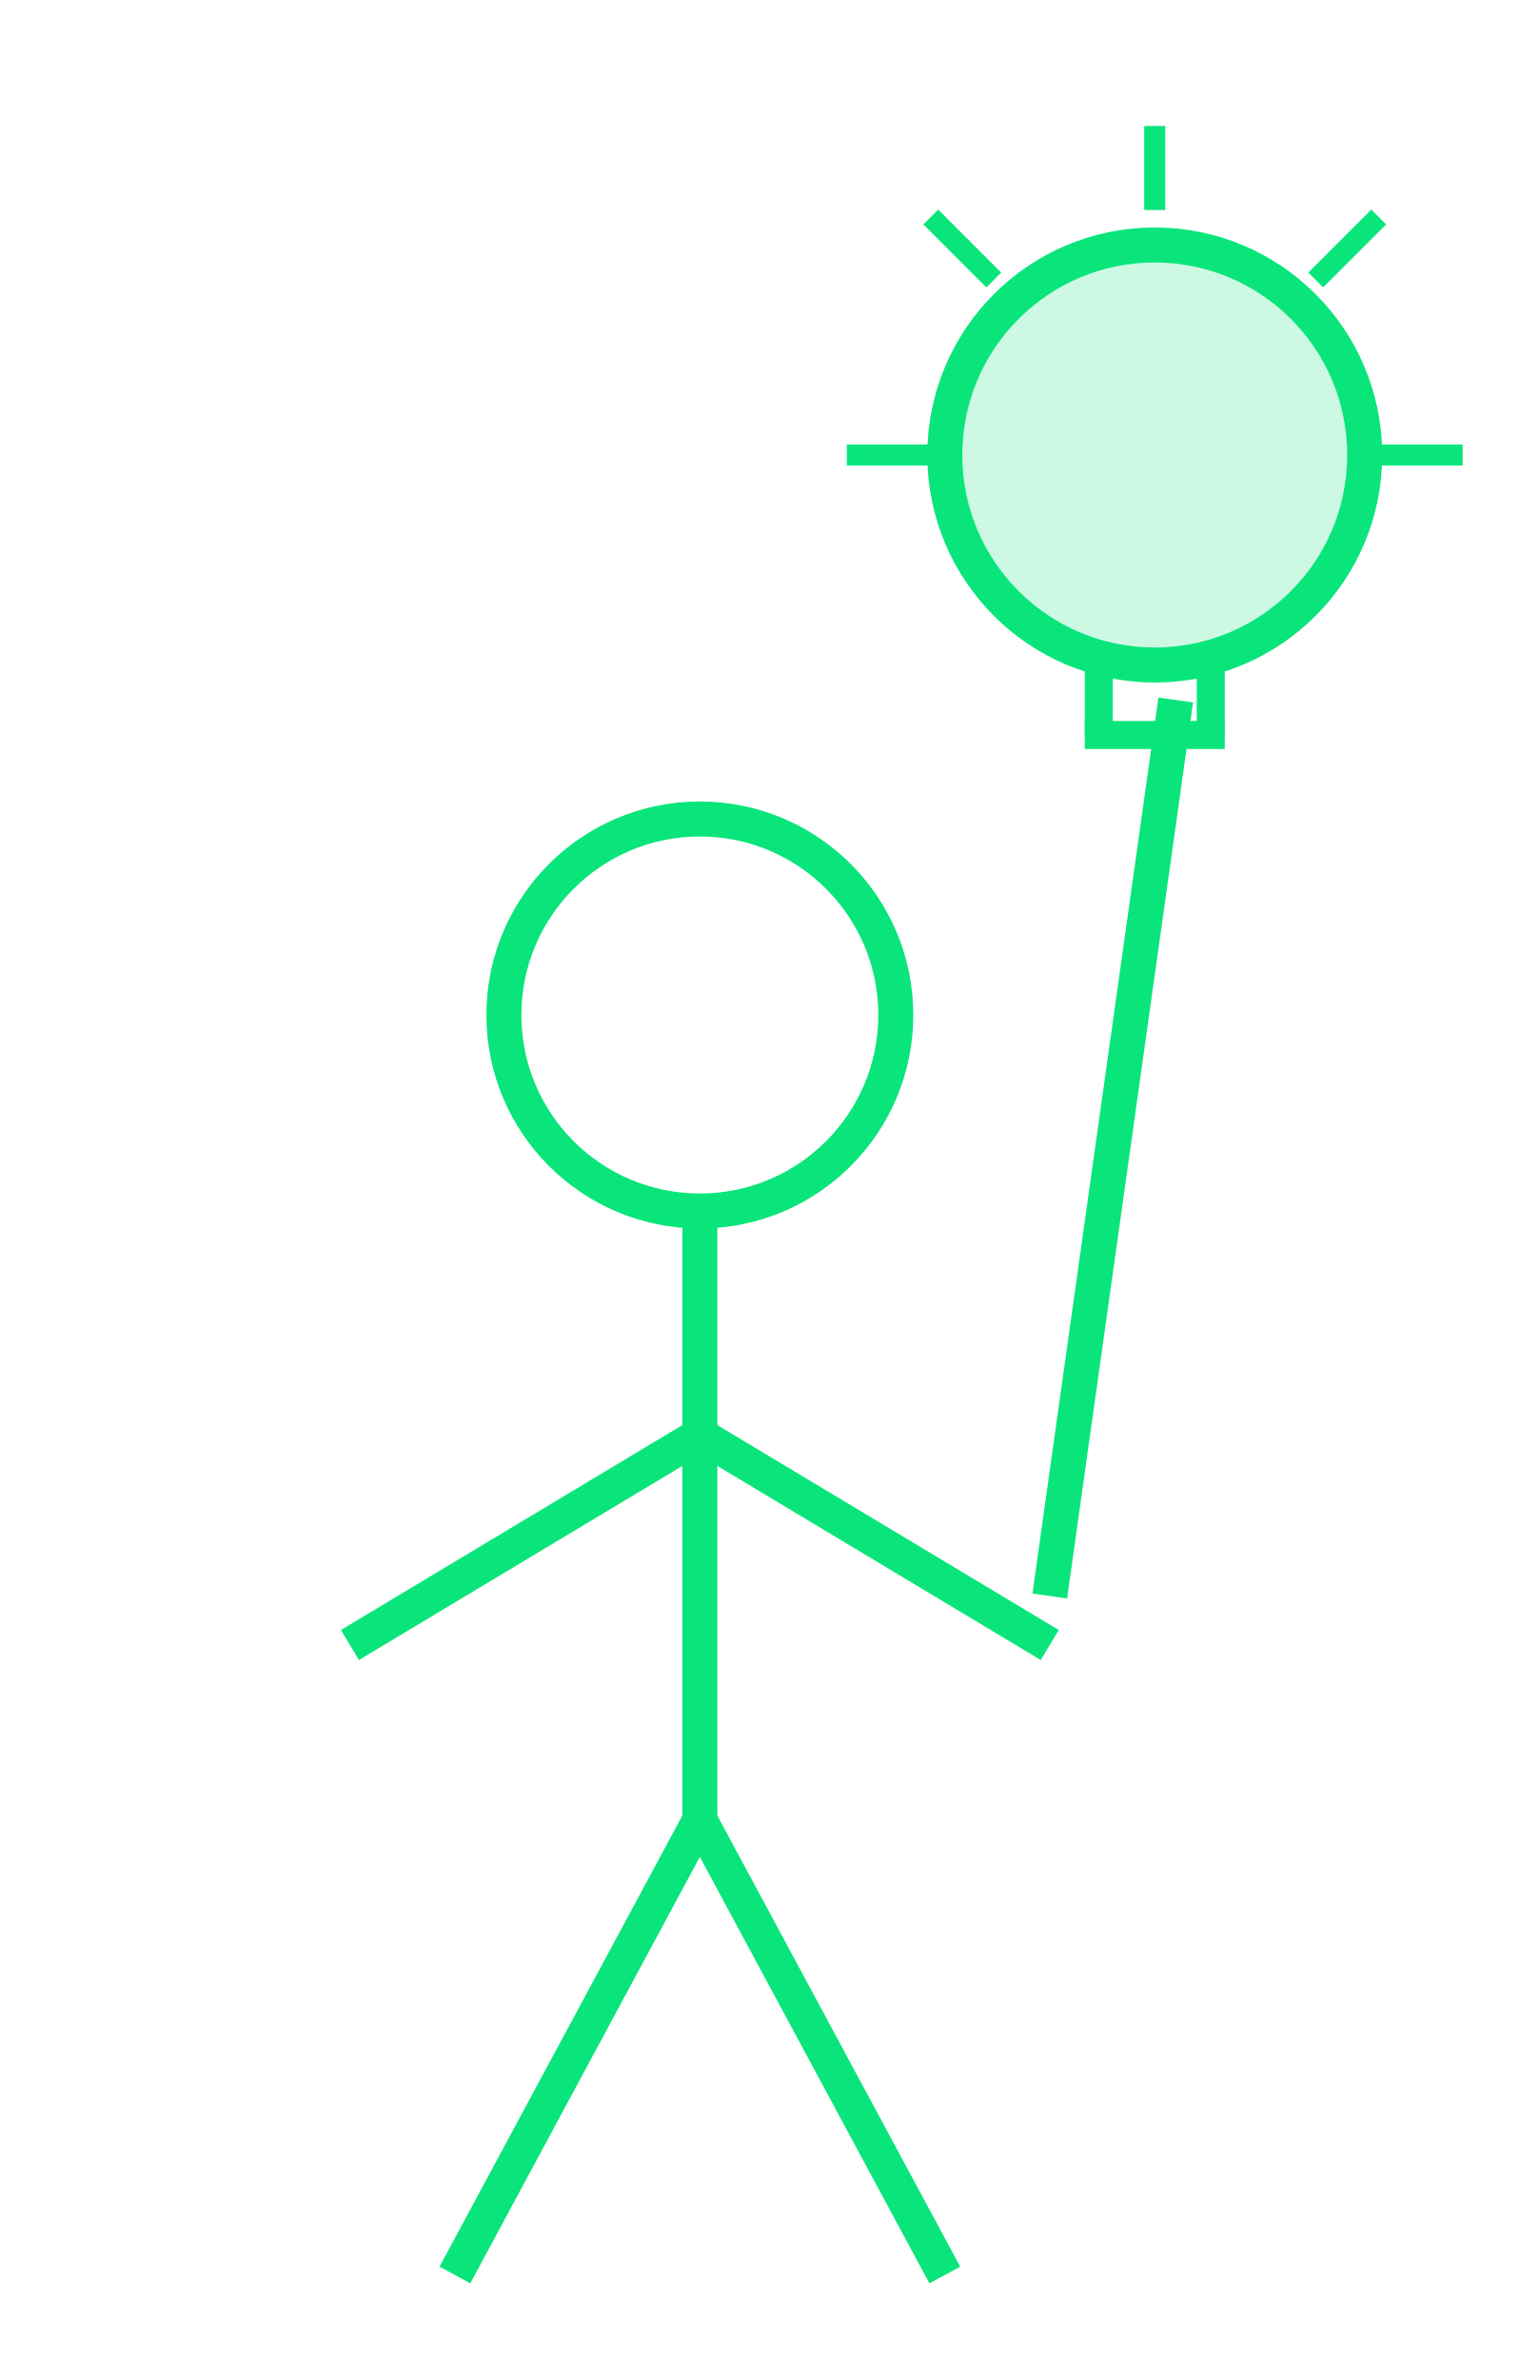
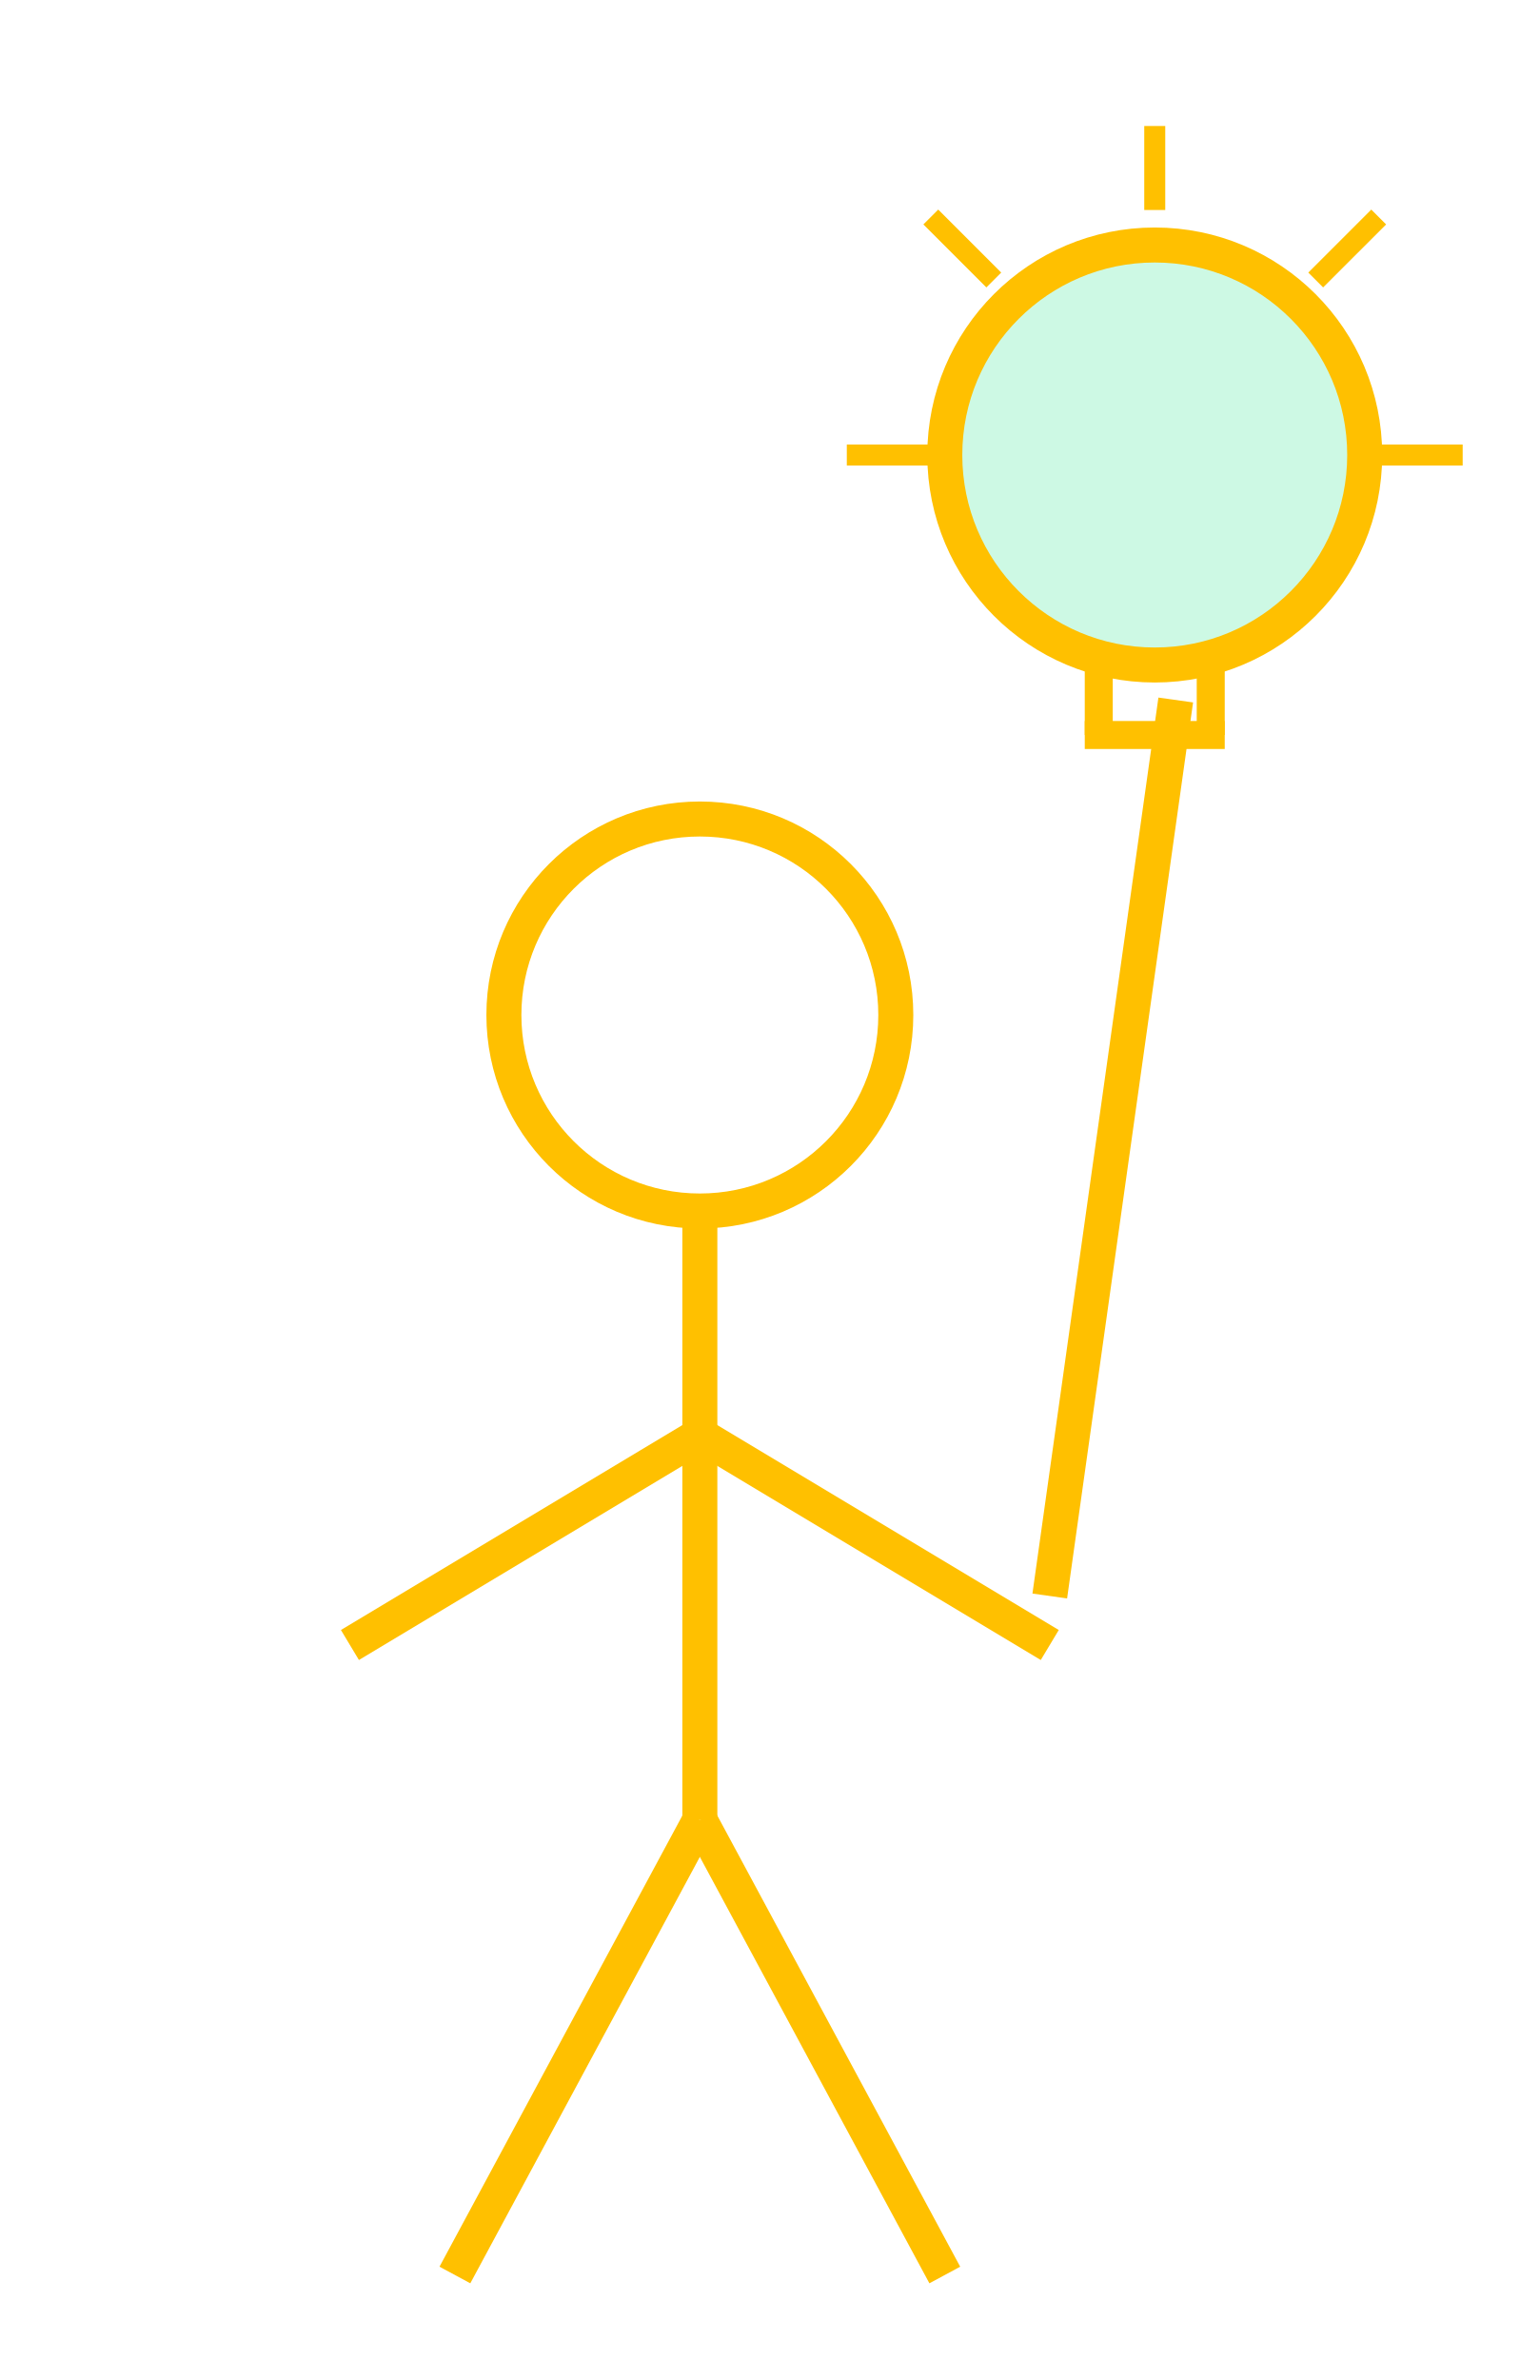
<svg xmlns="http://www.w3.org/2000/svg" viewBox="0 0 220 340" width="220" height="340">
-   <circle cx="165" cy="65" r="30" stroke="#09e57b" stroke-width="5" fill="rgba(9,229,123,0.2)" />
-   <line x1="157" y1="92" x2="157" y2="105" stroke="#09e57b" stroke-width="4" />
-   <line x1="173" y1="92" x2="173" y2="105" stroke="#09e57b" stroke-width="4" />
-   <line x1="155" y1="105" x2="175" y2="105" stroke="#09e57b" stroke-width="4" />
-   <line x1="165" y1="30" x2="165" y2="18" stroke="#09e57b" stroke-width="3" />
-   <line x1="188" y1="40" x2="197" y2="31" stroke="#09e57b" stroke-width="3" />
-   <line x1="197" y1="65" x2="209" y2="65" stroke="#09e57b" stroke-width="3" />
-   <line x1="142" y1="40" x2="133" y2="31" stroke="#09e57b" stroke-width="3" />
-   <line x1="133" y1="65" x2="121" y2="65" stroke="#09e57b" stroke-width="3" />
-   <circle cx="100" cy="145" r="28" stroke="#09e57b" stroke-width="5" fill="none" />
-   <line x1="100" y1="173" x2="100" y2="260" stroke="#09e57b" stroke-width="5" />
-   <line x1="100" y1="205" x2="50" y2="235" stroke="#09e57b" stroke-width="5" />
-   <line x1="100" y1="205" x2="150" y2="235" stroke="#09e57b" stroke-width="5" />
-   <line x1="100" y1="260" x2="65" y2="325" stroke="#09e57b" stroke-width="5" />
-   <line x1="100" y1="260" x2="135" y2="325" stroke="#09e57b" stroke-width="5" />
-   <line x1="150" y1="228" x2="168" y2="100" stroke="#09e57b" stroke-width="5" />
+   <circle cx="165" cy="65" r="30" stroke="#ffc000" stroke-width="5" fill="rgba(9,229,123,0.2)" />
+   <line x1="157" y1="92" x2="157" y2="105" stroke="#ffc000" stroke-width="4" />
+   <line x1="173" y1="92" x2="173" y2="105" stroke="#ffc000" stroke-width="4" />
+   <line x1="155" y1="105" x2="175" y2="105" stroke="#ffc000" stroke-width="4" />
+   <line x1="165" y1="30" x2="165" y2="18" stroke="#ffc000" stroke-width="3" />
+   <line x1="188" y1="40" x2="197" y2="31" stroke="#ffc000" stroke-width="3" />
+   <line x1="197" y1="65" x2="209" y2="65" stroke="#ffc000" stroke-width="3" />
+   <line x1="142" y1="40" x2="133" y2="31" stroke="#ffc000" stroke-width="3" />
+   <line x1="133" y1="65" x2="121" y2="65" stroke="#ffc000" stroke-width="3" />
+   <circle cx="100" cy="145" r="28" stroke="#ffc000" stroke-width="5" fill="none" />
+   <line x1="100" y1="173" x2="100" y2="260" stroke="#ffc000" stroke-width="5" />
+   <line x1="100" y1="205" x2="50" y2="235" stroke="#ffc000" stroke-width="5" />
+   <line x1="100" y1="205" x2="150" y2="235" stroke="#ffc000" stroke-width="5" />
+   <line x1="100" y1="260" x2="65" y2="325" stroke="#ffc000" stroke-width="5" />
+   <line x1="100" y1="260" x2="135" y2="325" stroke="#ffc000" stroke-width="5" />
+   <line x1="150" y1="228" x2="168" y2="100" stroke="#ffc000" stroke-width="5" />
</svg>
